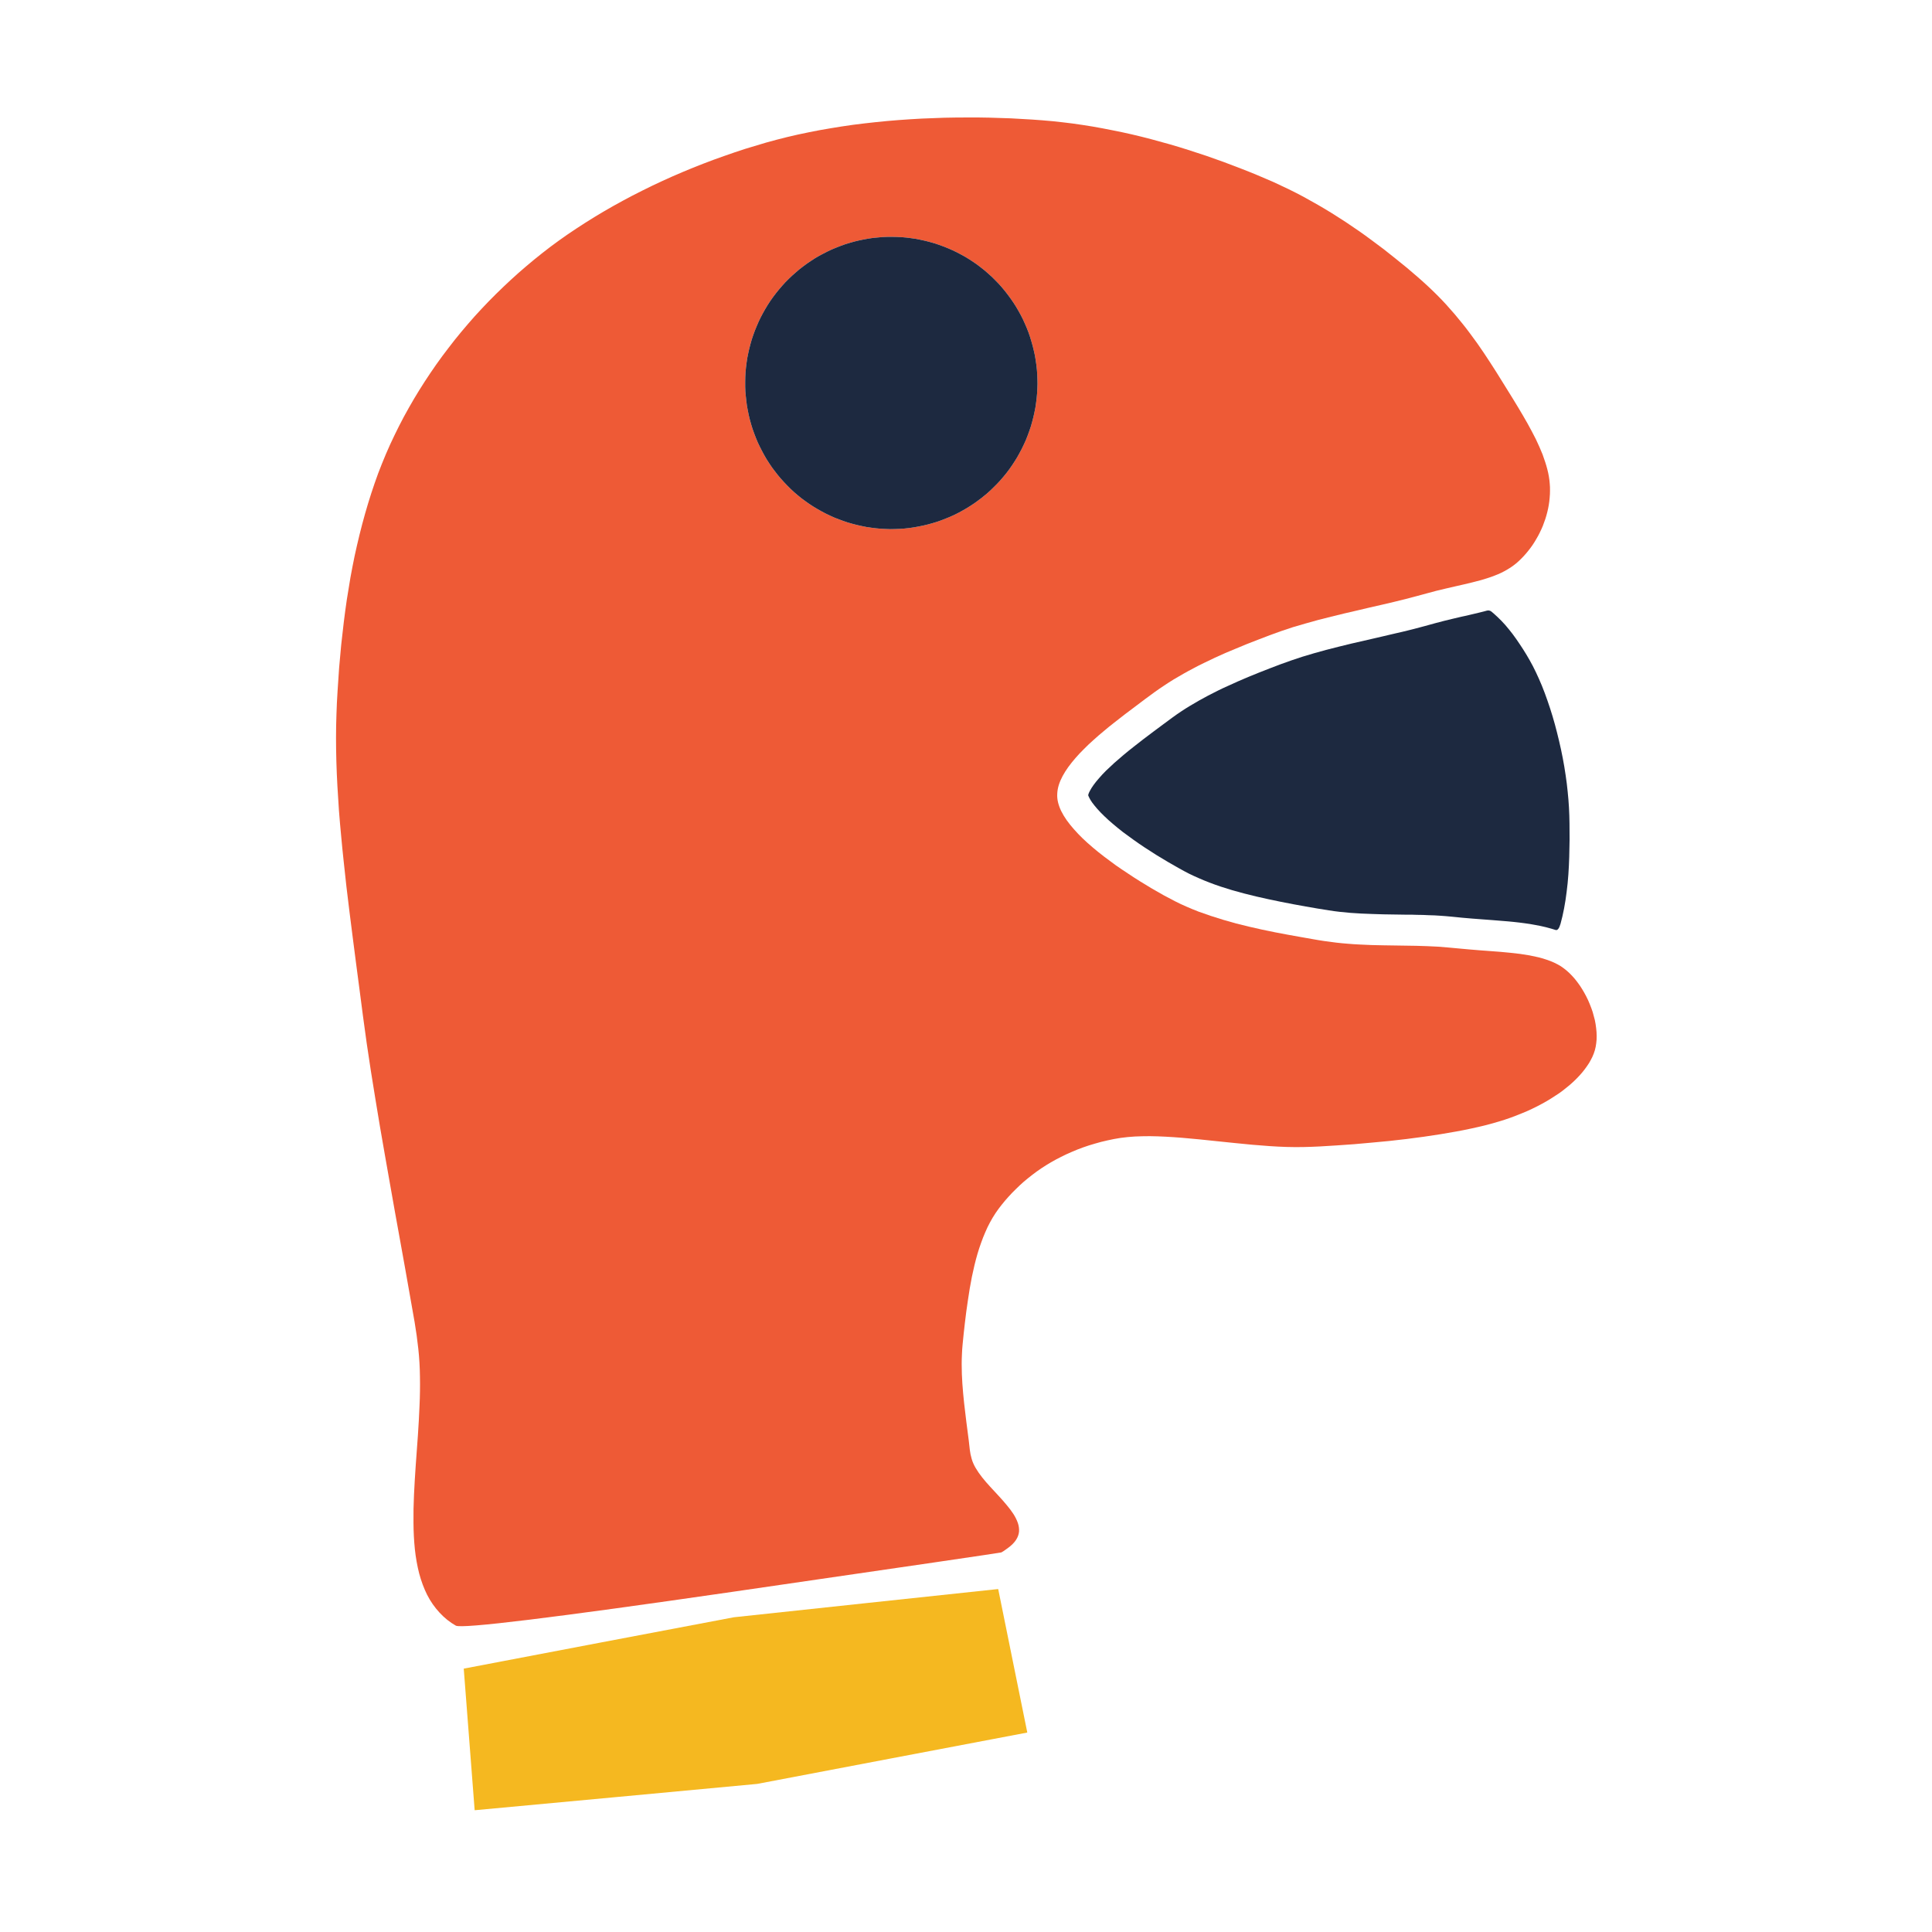
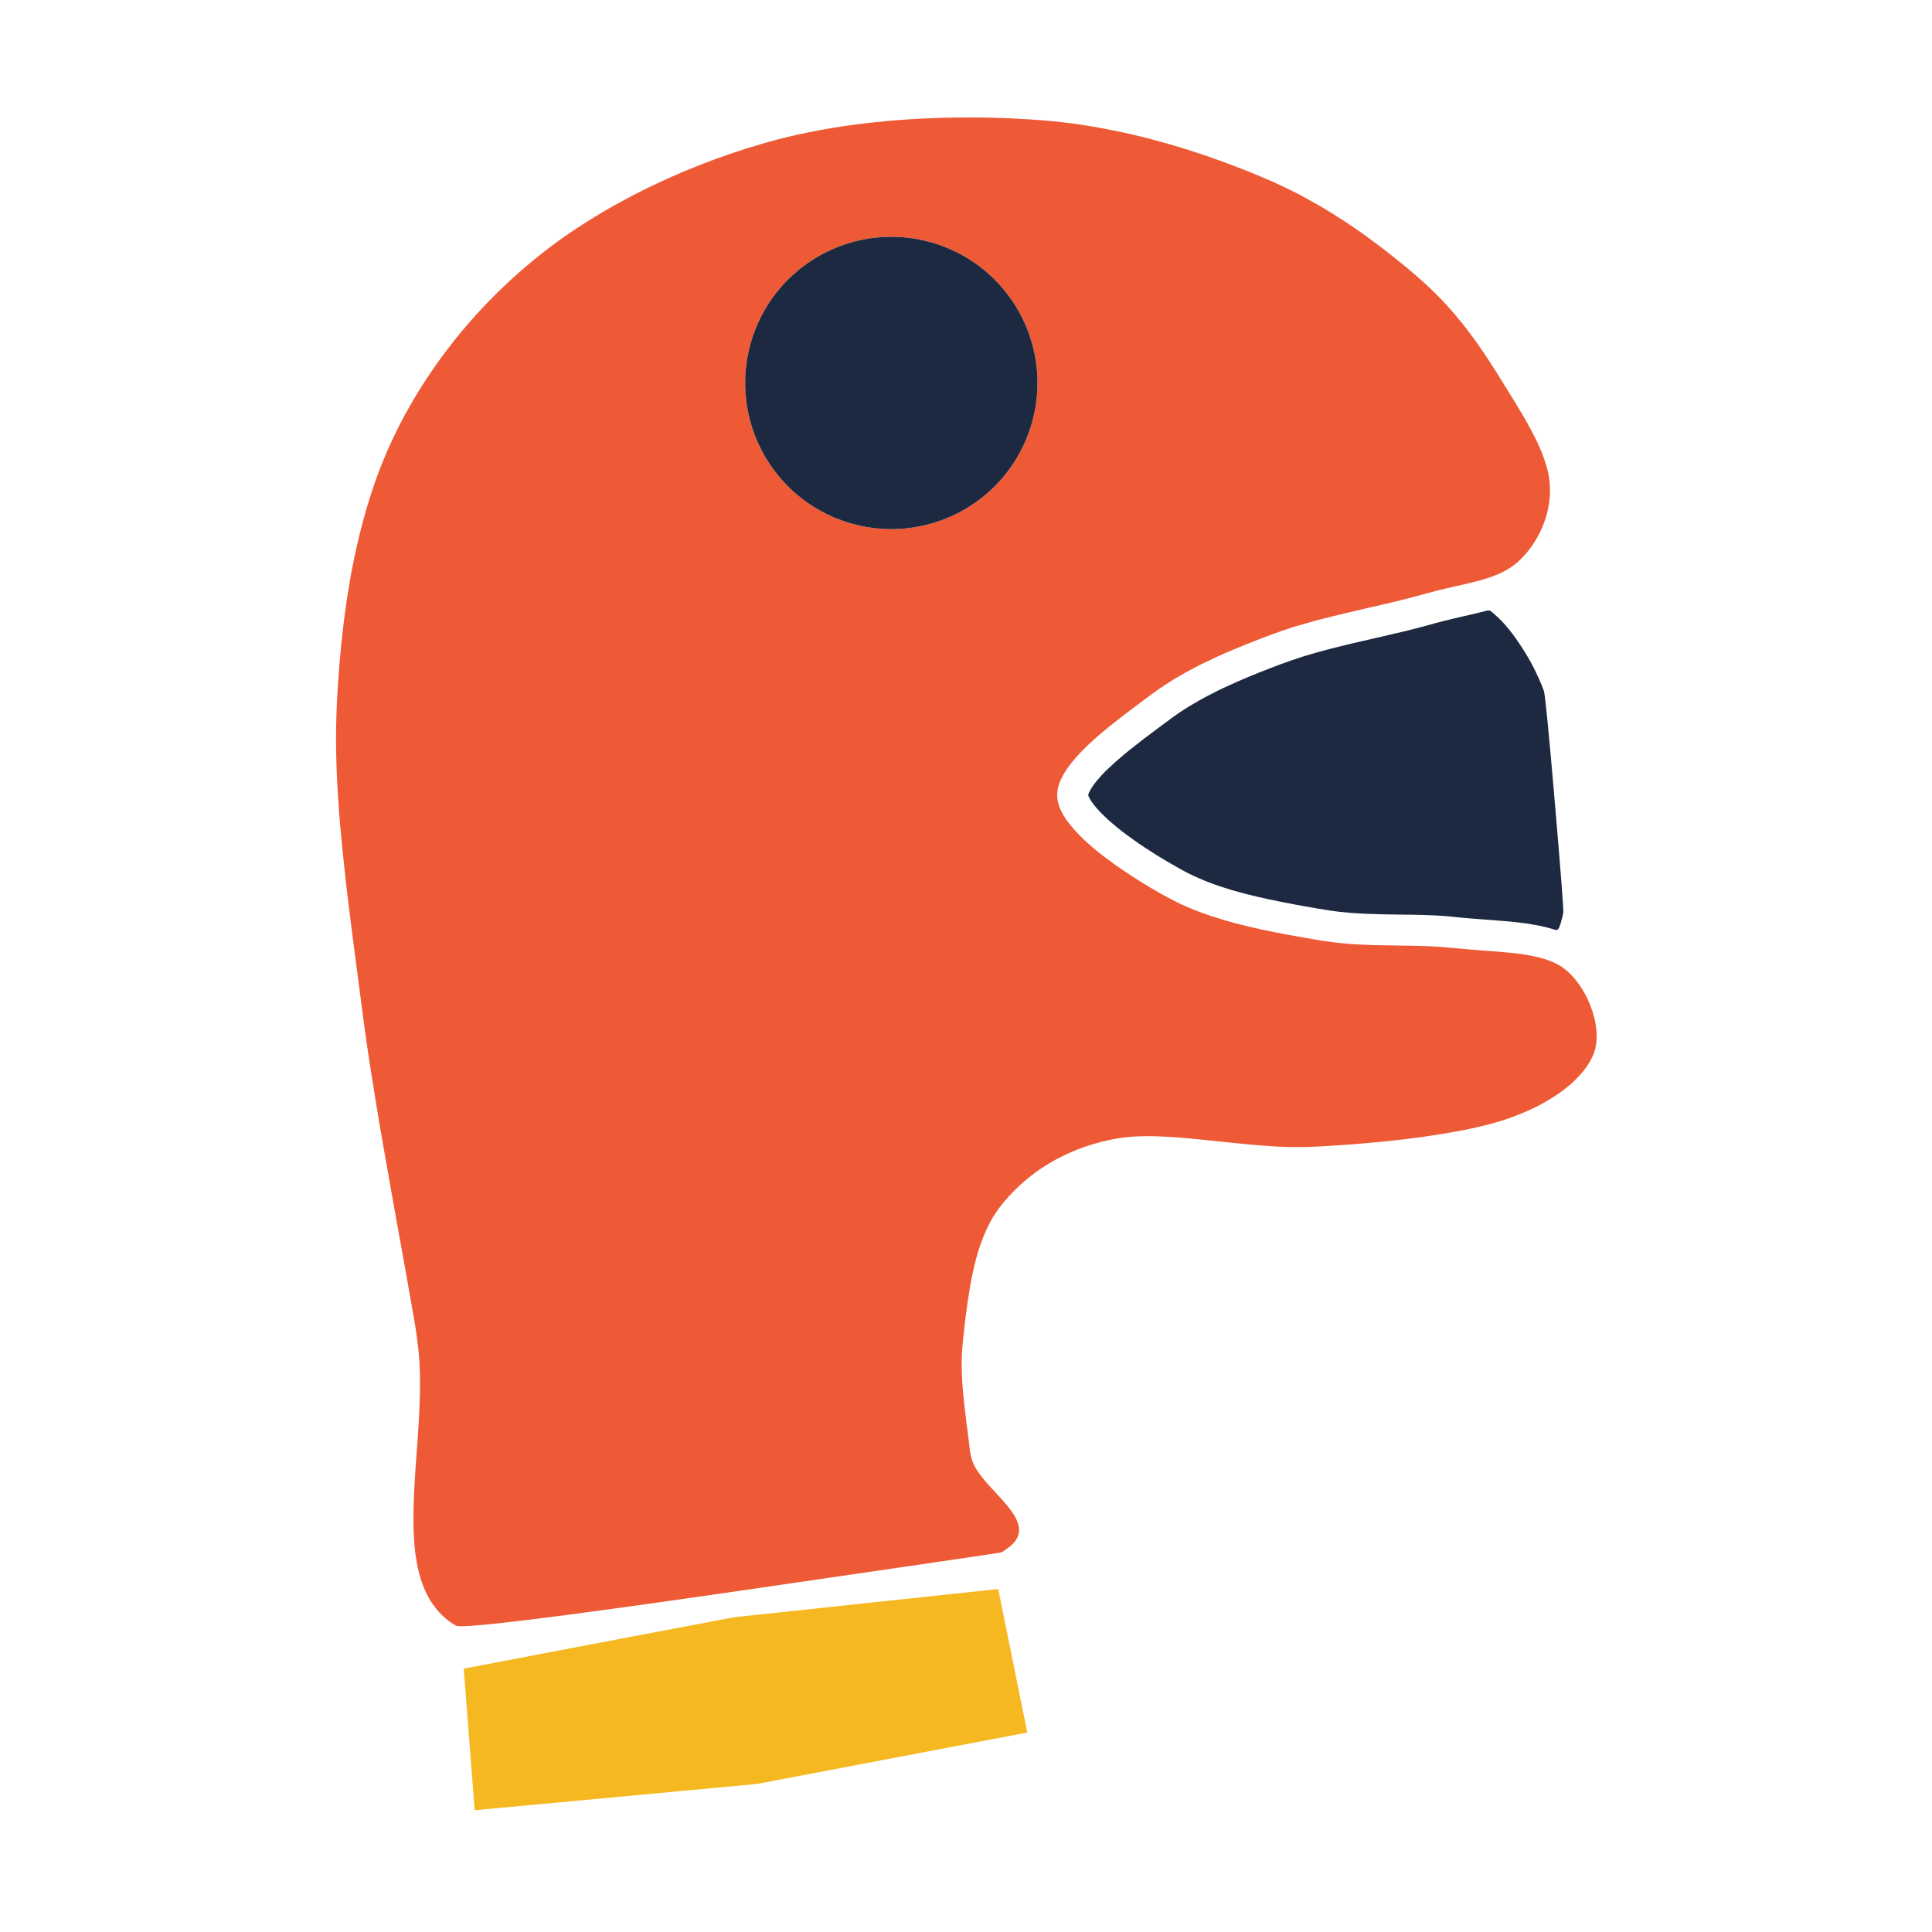
<svg xmlns="http://www.w3.org/2000/svg" viewBox="0 0 224 224" width="224" height="224" role="img" aria-label="Play Before Pixels mark, small-size cut">
  <path fill="#EE5A36" d="M116.86 179.48Q117.49 179.02 117.8 178.54Q118.11 178.06 118.15 177.57Q118.18 177.07 118.01 176.57Q117.83 176.06 117.5 175.54Q117.16 175.02 116.72 174.5Q116.28 173.97 115.79 173.44Q115.29 172.91 114.8 172.37Q114.31 171.84 113.88 171.3Q113.45 170.76 113.13 170.22Q112.81 169.68 112.66 169.15Q112.5 168.61 112.44 168.08Q112.38 167.55 112.32 167.01Q112.25 166.47 112.18 165.93Q112.11 165.39 112.04 164.85Q111.97 164.31 111.91 163.76Q111.84 163.21 111.78 162.66Q111.72 162.11 111.67 161.56Q111.62 161 111.58 160.44Q111.54 159.87 111.52 159.31Q111.5 158.74 111.5 158.16Q111.5 157.59 111.53 157.01Q111.55 156.43 111.61 155.84Q111.66 155.25 111.73 154.64Q111.8 154.03 111.87 153.39Q111.95 152.75 112.03 152.09Q112.12 151.43 112.22 150.76Q112.32 150.09 112.43 149.41Q112.55 148.73 112.68 148.05Q112.82 147.37 112.98 146.7Q113.14 146.03 113.33 145.38Q113.52 144.73 113.75 144.1Q113.97 143.47 114.23 142.88Q114.48 142.28 114.78 141.73Q115.08 141.17 115.42 140.66Q115.76 140.15 116.14 139.68Q116.52 139.2 116.93 138.75Q117.34 138.29 117.79 137.86Q118.23 137.42 118.7 137.01Q119.18 136.6 119.69 136.21Q120.19 135.82 120.73 135.46Q121.27 135.1 121.85 134.76Q122.42 134.43 123.02 134.13Q123.63 133.82 124.27 133.55Q124.91 133.27 125.58 133.03Q126.25 132.79 126.96 132.59Q127.66 132.38 128.4 132.22Q129.14 132.05 129.93 131.93Q130.72 131.82 131.57 131.77Q132.42 131.73 133.32 131.73Q134.22 131.74 135.16 131.79Q136.1 131.84 137.08 131.92Q138.06 132 139.05 132.1Q140.05 132.2 141.07 132.31Q142.09 132.42 143.11 132.52Q144.13 132.63 145.15 132.72Q146.17 132.81 147.18 132.88Q148.19 132.95 149.18 132.98Q150.17 133.01 151.13 132.99Q152.09 132.97 153.05 132.92Q154.01 132.87 155 132.8Q155.99 132.73 157 132.66Q158.01 132.58 159.02 132.48Q160.04 132.39 161.05 132.29Q162.06 132.18 163.07 132.06Q164.07 131.94 165.05 131.8Q166.03 131.66 166.97 131.51Q167.92 131.36 168.83 131.19Q169.73 131.03 170.59 130.84Q171.44 130.66 172.23 130.46Q173.03 130.26 173.75 130.04Q174.47 129.83 175.13 129.59Q175.79 129.35 176.42 129.09Q177.05 128.84 177.63 128.56Q178.22 128.28 178.77 127.98Q179.31 127.69 179.82 127.37Q180.32 127.06 180.79 126.74Q181.25 126.41 181.66 126.07Q182.08 125.74 182.45 125.39Q182.82 125.04 183.14 124.69Q183.47 124.33 183.74 123.97Q184.01 123.61 184.24 123.25Q184.46 122.88 184.63 122.52Q184.8 122.15 184.91 121.77Q185.02 121.38 185.07 120.96Q185.13 120.54 185.12 120.1Q185.12 119.66 185.06 119.2Q185.01 118.74 184.91 118.27Q184.8 117.81 184.66 117.34Q184.51 116.88 184.32 116.42Q184.14 115.96 183.91 115.52Q183.69 115.09 183.43 114.67Q183.18 114.26 182.89 113.88Q182.61 113.5 182.3 113.17Q181.99 112.83 181.66 112.55Q181.33 112.27 180.97 112.03Q180.6 111.8 180.19 111.61Q179.78 111.42 179.32 111.27Q178.86 111.11 178.37 110.99Q177.87 110.87 177.34 110.77Q176.82 110.68 176.26 110.6Q175.71 110.53 175.13 110.47Q174.56 110.41 173.97 110.36Q173.38 110.31 172.78 110.27Q172.17 110.22 171.57 110.18Q170.96 110.13 170.36 110.08Q169.75 110.03 169.15 109.97Q168.56 109.91 167.96 109.86Q167.36 109.8 166.74 109.76Q166.13 109.72 165.5 109.7Q164.88 109.68 164.24 109.66Q163.6 109.65 162.96 109.64Q162.31 109.63 161.65 109.62Q161 109.61 160.33 109.6Q159.67 109.59 159 109.57Q158.33 109.55 157.65 109.51Q156.97 109.48 156.29 109.42Q155.61 109.37 154.93 109.29Q154.24 109.21 153.56 109.11Q152.87 109.01 152.17 108.88Q151.47 108.76 150.75 108.63Q150.04 108.51 149.3 108.37Q148.57 108.23 147.82 108.09Q147.07 107.94 146.32 107.78Q145.57 107.62 144.82 107.44Q144.07 107.26 143.32 107.07Q142.58 106.87 141.84 106.65Q141.1 106.43 140.38 106.19Q139.66 105.95 138.95 105.69Q138.25 105.42 137.57 105.12Q136.89 104.83 136.25 104.5Q135.6 104.17 134.94 103.81Q134.29 103.44 133.59 103.04Q132.9 102.63 132.19 102.19Q131.48 101.75 130.77 101.27Q130.05 100.8 129.35 100.31Q128.66 99.81 127.99 99.3Q127.32 98.79 126.7 98.26Q126.08 97.74 125.53 97.21Q124.98 96.68 124.51 96.14Q124.04 95.61 123.67 95.09Q123.3 94.56 123.04 94.04Q122.79 93.52 122.67 93.02Q122.55 92.52 122.58 92.03Q122.6 91.53 122.76 91.01Q122.92 90.5 123.2 89.98Q123.48 89.46 123.86 88.93Q124.24 88.41 124.7 87.88Q125.16 87.35 125.69 86.83Q126.21 86.3 126.79 85.79Q127.36 85.27 127.97 84.77Q128.57 84.26 129.19 83.78Q129.81 83.29 130.42 82.82Q131.04 82.35 131.63 81.91Q132.22 81.47 132.77 81.05Q133.33 80.64 133.86 80.25Q134.4 79.86 134.95 79.5Q135.5 79.13 136.07 78.78Q136.64 78.44 137.22 78.11Q137.8 77.78 138.4 77.47Q138.99 77.15 139.6 76.86Q140.21 76.56 140.83 76.27Q141.44 75.99 142.07 75.71Q142.7 75.44 143.34 75.18Q143.97 74.91 144.62 74.65Q145.26 74.4 145.91 74.15Q146.56 73.9 147.21 73.65Q147.87 73.41 148.54 73.17Q149.22 72.94 149.92 72.71Q150.63 72.49 151.36 72.29Q152.09 72.08 152.83 71.88Q153.58 71.68 154.33 71.5Q155.09 71.31 155.84 71.13Q156.6 70.95 157.35 70.78Q158.1 70.6 158.83 70.43Q159.57 70.27 160.28 70.1Q160.99 69.93 161.68 69.77Q162.36 69.61 163.01 69.44Q163.66 69.28 164.27 69.11Q164.87 68.94 165.45 68.79Q166.02 68.63 166.57 68.49Q167.12 68.35 167.66 68.23Q168.19 68.1 168.7 67.99Q169.22 67.87 169.71 67.76Q170.2 67.65 170.67 67.53Q171.14 67.41 171.59 67.29Q172.04 67.17 172.46 67.03Q172.88 66.9 173.28 66.74Q173.68 66.59 174.06 66.41Q174.43 66.23 174.78 66.02Q175.13 65.82 175.45 65.58Q175.78 65.34 176.08 65.06Q176.37 64.79 176.65 64.49Q176.93 64.19 177.19 63.86Q177.45 63.54 177.69 63.19Q177.92 62.85 178.13 62.48Q178.35 62.12 178.53 61.74Q178.72 61.36 178.88 60.97Q179.03 60.57 179.17 60.17Q179.3 59.77 179.4 59.36Q179.5 58.96 179.57 58.54Q179.64 58.13 179.67 57.72Q179.71 57.31 179.71 56.9Q179.72 56.49 179.68 56.07Q179.65 55.66 179.58 55.25Q179.51 54.83 179.4 54.41Q179.29 53.98 179.15 53.56Q179.01 53.13 178.85 52.69Q178.68 52.26 178.48 51.81Q178.29 51.37 178.07 50.92Q177.84 50.47 177.6 50.01Q177.36 49.56 177.1 49.09Q176.84 48.62 176.56 48.15Q176.28 47.68 175.99 47.19Q175.7 46.71 175.4 46.22Q175.09 45.73 174.78 45.22Q174.47 44.71 174.14 44.19Q173.82 43.67 173.48 43.13Q173.14 42.59 172.78 42.04Q172.42 41.49 172.05 40.93Q171.67 40.38 171.28 39.81Q170.88 39.25 170.46 38.69Q170.04 38.12 169.59 37.56Q169.14 37 168.67 36.44Q168.19 35.88 167.69 35.33Q167.18 34.77 166.64 34.23Q166.1 33.69 165.53 33.16Q164.96 32.63 164.35 32.1Q163.74 31.58 163.11 31.04Q162.47 30.51 161.8 29.98Q161.14 29.44 160.44 28.9Q159.75 28.37 159.02 27.84Q158.3 27.3 157.55 26.78Q156.8 26.26 156.02 25.74Q155.24 25.23 154.44 24.73Q153.63 24.23 152.8 23.75Q151.97 23.27 151.12 22.81Q150.26 22.35 149.38 21.92Q148.49 21.49 147.59 21.08Q146.68 20.68 145.74 20.29Q144.81 19.9 143.84 19.53Q142.87 19.15 141.87 18.78Q140.87 18.42 139.84 18.06Q138.81 17.71 137.76 17.38Q136.7 17.04 135.62 16.73Q134.54 16.42 133.44 16.13Q132.34 15.84 131.22 15.58Q130.1 15.32 128.96 15.1Q127.83 14.87 126.67 14.67Q125.52 14.48 124.36 14.32Q123.19 14.17 122.02 14.05Q120.84 13.94 119.64 13.86Q118.44 13.78 117.19 13.72Q115.95 13.67 114.68 13.64Q113.41 13.61 112.11 13.62Q110.81 13.62 109.49 13.65Q108.18 13.69 106.85 13.75Q105.53 13.82 104.2 13.92Q102.87 14.02 101.55 14.16Q100.22 14.3 98.91 14.47Q97.6 14.65 96.31 14.87Q95.02 15.08 93.76 15.34Q92.5 15.59 91.27 15.89Q90.04 16.19 88.83 16.53Q87.62 16.88 86.4 17.26Q85.19 17.65 83.98 18.08Q82.77 18.5 81.56 18.97Q80.36 19.43 79.16 19.94Q77.97 20.44 76.8 20.98Q75.62 21.52 74.47 22.1Q73.32 22.67 72.2 23.28Q71.07 23.89 69.98 24.53Q68.89 25.17 67.84 25.84Q66.79 26.51 65.78 27.2Q64.77 27.9 63.81 28.62Q62.85 29.35 61.93 30.1Q61.01 30.86 60.12 31.64Q59.23 32.43 58.36 33.26Q57.5 34.08 56.67 34.93Q55.84 35.79 55.04 36.67Q54.25 37.56 53.48 38.48Q52.72 39.39 52 40.34Q51.27 41.28 50.58 42.26Q49.9 43.23 49.25 44.23Q48.6 45.23 47.99 46.26Q47.39 47.28 46.82 48.33Q46.26 49.38 45.74 50.46Q45.22 51.53 44.75 52.63Q44.28 53.74 43.85 54.87Q43.43 56.01 43.05 57.18Q42.67 58.35 42.33 59.55Q41.99 60.75 41.69 61.97Q41.39 63.19 41.12 64.44Q40.86 65.69 40.63 66.96Q40.41 68.24 40.21 69.53Q40.02 70.82 39.86 72.13Q39.7 73.43 39.56 74.76Q39.43 76.08 39.32 77.41Q39.22 78.75 39.14 80.09Q39.05 81.44 39.01 82.8Q38.96 84.16 38.96 85.54Q38.96 86.92 39 88.32Q39.04 89.72 39.12 91.14Q39.2 92.56 39.3 94Q39.41 95.43 39.55 96.88Q39.68 98.34 39.84 99.8Q39.99 101.27 40.16 102.75Q40.34 104.23 40.52 105.72Q40.71 107.22 40.9 108.72Q41.1 110.23 41.29 111.74Q41.49 113.26 41.69 114.78Q41.88 116.31 42.09 117.85Q42.29 119.4 42.52 120.98Q42.75 122.56 43 124.17Q43.25 125.77 43.52 127.4Q43.78 129.02 44.06 130.66Q44.34 132.3 44.63 133.94Q44.91 135.59 45.21 137.23Q45.5 138.87 45.79 140.51Q46.09 142.15 46.38 143.77Q46.67 145.39 46.96 146.99Q47.25 148.59 47.52 150.16Q47.8 151.74 48.07 153.28Q48.33 154.81 48.5 156.39Q48.67 157.96 48.69 159.62Q48.72 161.29 48.64 163Q48.57 164.71 48.45 166.45Q48.33 168.18 48.2 169.9Q48.08 171.62 48 173.3Q47.92 174.97 47.94 176.56Q47.95 178.15 48.1 179.62Q48.26 181.1 48.6 182.43Q48.95 183.75 49.52 184.9Q50.1 186.04 50.96 186.97Q51.82 187.9 52.85 188.48Q53.88 189.06 84.93 184.56Q115.98 180.05 116.1 179.99Q116.23 179.94 116.86 179.48ZM120.16 42.32Q120.19 42.59 120.22 42.87Q120.24 43.14 120.26 43.42Q120.27 43.7 120.28 43.98Q120.29 44.25 120.29 44.53Q120.28 44.81 120.27 45.08Q120.26 45.36 120.24 45.64Q120.22 45.91 120.19 46.19Q120.16 46.47 120.12 46.74Q120.09 47.02 120.04 47.29Q119.99 47.56 119.93 47.83Q119.88 48.11 119.81 48.37Q119.75 48.64 119.67 48.91Q119.6 49.18 119.52 49.44Q119.44 49.71 119.34 49.97Q119.25 50.23 119.15 50.49Q119.05 50.75 118.95 51Q118.84 51.26 118.72 51.51Q118.61 51.76 118.48 52.01Q118.36 52.26 118.22 52.5Q118.09 52.75 117.95 52.99Q117.81 53.22 117.66 53.46Q117.51 53.69 117.36 53.92Q117.2 54.15 117.04 54.38Q116.88 54.6 116.71 54.82Q116.53 55.04 116.36 55.25Q116.18 55.46 116 55.67Q115.81 55.88 115.62 56.08Q115.43 56.28 115.23 56.47Q115.03 56.67 114.83 56.86Q114.63 57.04 114.42 57.23Q114.21 57.41 113.99 57.58Q113.78 57.76 113.55 57.92Q113.33 58.09 113.11 58.25Q112.88 58.41 112.65 58.56Q112.42 58.71 112.18 58.86Q111.94 59 111.7 59.14Q111.46 59.28 111.21 59.41Q110.97 59.53 110.72 59.66Q110.47 59.78 110.22 59.89Q109.96 60 109.71 60.1Q109.45 60.21 109.19 60.3Q108.93 60.4 108.67 60.49Q108.4 60.57 108.14 60.65Q107.87 60.73 107.6 60.8Q107.33 60.87 107.06 60.93Q106.79 60.99 106.52 61.04Q106.25 61.1 105.97 61.14Q105.7 61.18 105.42 61.22Q105.15 61.25 104.87 61.28Q104.6 61.3 104.32 61.32Q104.04 61.33 103.77 61.34Q103.49 61.35 103.21 61.35Q102.93 61.34 102.66 61.33Q102.38 61.32 102.1 61.3Q101.83 61.28 101.55 61.25Q101.28 61.22 101 61.18Q100.73 61.15 100.45 61.1Q100.18 61.05 99.91 60.99Q99.64 60.94 99.37 60.87Q99.1 60.81 98.83 60.73Q98.56 60.66 98.3 60.58Q98.03 60.5 97.77 60.4Q97.51 60.31 97.25 60.21Q96.99 60.11 96.74 60.01Q96.48 59.9 96.23 59.78Q95.98 59.67 95.73 59.54Q95.48 59.42 95.24 59.28Q95 59.15 94.76 59.01Q94.52 58.87 94.28 58.72Q94.05 58.57 93.82 58.42Q93.59 58.26 93.37 58.1Q93.14 57.94 92.92 57.77Q92.7 57.59 92.49 57.42Q92.28 57.24 92.07 57.06Q91.86 56.87 91.66 56.68Q91.46 56.49 91.27 56.29Q91.07 56.09 90.89 55.89Q90.7 55.69 90.52 55.48Q90.34 55.27 90.16 55.05Q89.99 54.83 89.82 54.61Q89.65 54.39 89.49 54.17Q89.33 53.94 89.18 53.71Q89.03 53.48 88.88 53.24Q88.74 53 88.6 52.76Q88.47 52.52 88.34 52.27Q88.21 52.03 88.09 51.78Q87.97 51.53 87.85 51.28Q87.74 51.02 87.64 50.77Q87.53 50.51 87.44 50.25Q87.34 49.99 87.25 49.72Q87.17 49.46 87.09 49.2Q87.01 48.93 86.94 48.66Q86.87 48.39 86.81 48.12Q86.75 47.85 86.7 47.58Q86.65 47.31 86.6 47.03Q86.56 46.76 86.53 46.48Q86.49 46.21 86.47 45.93Q86.44 45.66 86.42 45.38Q86.41 45.1 86.4 44.83Q86.39 44.55 86.4 44.27Q86.4 43.99 86.41 43.72Q86.42 43.44 86.44 43.16Q86.46 42.89 86.49 42.61Q86.52 42.34 86.56 42.06Q86.6 41.79 86.64 41.51Q86.69 41.24 86.75 40.97Q86.8 40.7 86.87 40.43Q86.93 40.16 87.01 39.89Q87.08 39.62 87.16 39.36Q87.25 39.09 87.34 38.83Q87.43 38.57 87.53 38.31Q87.63 38.05 87.74 37.8Q87.84 37.54 87.96 37.29Q88.08 37.04 88.2 36.79Q88.33 36.54 88.46 36.3Q88.59 36.06 88.73 35.82Q88.87 35.58 89.02 35.34Q89.17 35.11 89.32 34.88Q89.48 34.65 89.64 34.43Q89.81 34.2 89.98 33.98Q90.15 33.76 90.33 33.55Q90.5 33.34 90.69 33.13Q90.87 32.92 91.06 32.72Q91.25 32.52 91.45 32.33Q91.65 32.13 91.85 31.95Q92.06 31.76 92.27 31.58Q92.48 31.39 92.69 31.22Q92.91 31.05 93.13 30.88Q93.35 30.71 93.58 30.55Q93.8 30.39 94.04 30.24Q94.27 30.09 94.5 29.94Q94.74 29.8 94.98 29.66Q95.22 29.53 95.47 29.4Q95.71 29.27 95.96 29.15Q96.21 29.03 96.47 28.91Q96.72 28.8 96.98 28.7Q97.23 28.59 97.49 28.5Q97.75 28.4 98.02 28.31Q98.28 28.23 98.55 28.15Q98.81 28.07 99.08 28Q99.35 27.93 99.62 27.87Q99.89 27.81 100.16 27.76Q100.43 27.7 100.71 27.66Q100.98 27.62 101.26 27.58Q101.53 27.55 101.81 27.53Q102.09 27.5 102.36 27.48Q102.64 27.47 102.92 27.46Q103.19 27.45 103.47 27.46Q103.75 27.46 104.03 27.47Q104.3 27.48 104.58 27.5Q104.86 27.52 105.13 27.55Q105.41 27.58 105.68 27.62Q105.96 27.66 106.23 27.7Q106.5 27.75 106.77 27.81Q107.05 27.86 107.31 27.93Q107.58 27.99 107.85 28.07Q108.12 28.14 108.38 28.22Q108.65 28.31 108.91 28.4Q109.17 28.49 109.43 28.59Q109.69 28.69 109.95 28.8Q110.2 28.9 110.45 29.02Q110.7 29.14 110.95 29.26Q111.2 29.39 111.44 29.52Q111.69 29.65 111.93 29.79Q112.16 29.93 112.4 30.08Q112.63 30.23 112.86 30.38Q113.09 30.54 113.32 30.7Q113.54 30.87 113.76 31.04Q113.98 31.21 114.19 31.38Q114.4 31.56 114.61 31.75Q114.82 31.93 115.02 32.12Q115.22 32.31 115.41 32.51Q115.61 32.71 115.8 32.91Q115.98 33.12 116.17 33.33Q116.35 33.54 116.52 33.75Q116.7 33.97 116.86 34.19Q117.03 34.41 117.19 34.64Q117.35 34.86 117.5 35.09Q117.65 35.33 117.8 35.56Q117.94 35.8 118.08 36.04Q118.22 36.28 118.35 36.53Q118.47 36.77 118.6 37.02Q118.72 37.27 118.83 37.53Q118.94 37.78 119.05 38.04Q119.15 38.29 119.25 38.55Q119.34 38.81 119.43 39.08Q119.52 39.34 119.59 39.61Q119.67 39.87 119.74 40.14Q119.81 40.41 119.87 40.68Q119.93 40.95 119.99 41.22Q120.04 41.49 120.08 41.77Q120.12 42.04 120.16 42.32Z" />
-   <path fill="#1D2940" d="M180.93 107.11Q181.16 106.28 181.34 105.34Q181.52 104.4 181.64 103.4Q181.77 102.41 181.84 101.39Q181.91 100.37 181.94 99.36Q181.97 98.34 181.98 97.36Q181.98 96.38 181.97 95.47Q181.96 94.55 181.91 93.64Q181.86 92.73 181.76 91.79Q181.67 90.84 181.52 89.86Q181.38 88.89 181.19 87.9Q181 86.91 180.77 85.94Q180.54 84.96 180.28 84Q180.02 83.05 179.72 82.13Q179.42 81.21 179.1 80.35Q178.78 79.49 178.43 78.71Q178.08 77.92 177.72 77.22Q177.35 76.52 176.97 75.89Q176.59 75.26 176.19 74.67Q175.8 74.08 175.39 73.53Q174.97 72.98 174.54 72.48Q174.1 71.98 173.62 71.53Q173.15 71.09 172.91 70.9Q172.66 70.72 172.38 70.8Q172.1 70.88 172.05 70.89Q172 70.91 171.53 71.02Q171.06 71.14 171.03 71.14Q171.01 71.15 170.52 71.26Q170.02 71.38 170.02 71.38Q170.01 71.38 169.5 71.49Q169 71.61 168.48 71.73Q167.97 71.85 167.45 71.98Q166.93 72.11 166.38 72.26Q165.83 72.41 165.22 72.58Q164.62 72.74 164.58 72.75Q164.55 72.76 163.9 72.93Q163.25 73.09 163.22 73.1Q163.2 73.1 162.52 73.27Q161.83 73.43 161.82 73.43Q161.81 73.44 161.09 73.6Q160.38 73.77 160.37 73.77Q160.37 73.77 159.64 73.94Q158.9 74.11 158.16 74.28Q157.42 74.45 156.68 74.62Q155.94 74.8 155.21 74.98Q154.47 75.17 153.76 75.35Q153.04 75.54 152.35 75.74Q151.66 75.94 151.01 76.14Q150.35 76.35 149.72 76.57Q149.09 76.79 148.46 77.02Q147.83 77.26 147.2 77.5Q146.57 77.75 145.95 77.99Q145.33 78.24 144.72 78.49Q144.11 78.75 143.51 79.01Q142.92 79.27 142.34 79.54Q141.75 79.8 141.19 80.08Q140.62 80.36 140.07 80.65Q139.52 80.94 138.99 81.24Q138.46 81.54 137.95 81.85Q137.43 82.16 136.94 82.49Q136.44 82.82 135.95 83.18Q135.46 83.53 134.92 83.94Q134.37 84.34 133.79 84.78Q133.2 85.22 132.61 85.67Q132.01 86.13 131.43 86.59Q130.84 87.05 130.28 87.52Q129.72 87.99 129.2 88.45Q128.69 88.92 128.23 89.36Q127.78 89.81 127.42 90.23Q127.06 90.64 126.8 91Q126.54 91.36 126.4 91.63Q126.25 91.9 126.21 92.03Q126.17 92.17 126.17 92.18Q126.17 92.19 126.18 92.25Q126.19 92.3 126.3 92.51Q126.4 92.72 126.63 93.05Q126.87 93.38 127.22 93.78Q127.58 94.19 128.04 94.63Q128.49 95.07 129.04 95.53Q129.58 95.99 130.18 96.46Q130.79 96.92 131.44 97.38Q132.08 97.84 132.75 98.28Q133.42 98.72 134.09 99.14Q134.76 99.55 135.42 99.94Q136.07 100.32 136.68 100.66Q137.28 101 137.85 101.29Q138.42 101.57 139.02 101.83Q139.61 102.09 140.24 102.33Q140.86 102.57 141.52 102.79Q142.18 103 142.86 103.21Q143.54 103.41 144.24 103.59Q144.94 103.77 145.65 103.94Q146.36 104.11 147.08 104.26Q147.8 104.42 148.52 104.56Q149.24 104.7 149.96 104.84Q150.68 104.97 151.39 105.1Q152.1 105.22 152.77 105.34Q153.45 105.46 154.08 105.55Q154.71 105.65 155.33 105.72Q155.95 105.79 156.58 105.84Q157.21 105.89 157.84 105.92Q158.48 105.95 159.12 105.97Q159.76 106 160.41 106.01Q161.05 106.02 161.7 106.03Q162.36 106.04 163 106.05Q163.65 106.05 163.67 106.05Q163.68 106.06 164.32 106.07Q164.96 106.08 164.98 106.08Q165.01 106.08 165.64 106.11Q166.26 106.13 166.31 106.13Q166.35 106.14 166.96 106.17Q167.58 106.21 167.64 106.22Q167.7 106.22 168.3 106.28Q168.9 106.33 168.91 106.34Q168.92 106.34 169.5 106.4Q170.08 106.45 170.66 106.5Q171.24 106.55 171.84 106.59Q172.44 106.64 173.04 106.68Q173.64 106.73 173.66 106.73Q173.67 106.73 174.27 106.78Q174.86 106.83 174.89 106.83Q174.93 106.83 175.5 106.89Q176.08 106.95 176.13 106.96Q176.19 106.97 176.75 107.04Q177.3 107.12 177.38 107.13Q177.46 107.14 177.99 107.24Q178.52 107.33 178.62 107.36Q178.73 107.38 179.23 107.5Q179.72 107.62 179.86 107.67Q180.01 107.71 180.35 107.82Q180.69 107.94 180.93 107.11Z" />
+   <path fill="#1D2940" d="M180.93 107.11Q181.16 106.28 181.25 105.86Q181.33 105.43 180.27 93.03Q179.21 80.64 178.99 80.06Q178.78 79.49 178.43 78.71Q178.08 77.92 177.72 77.22Q177.35 76.52 176.97 75.89Q176.59 75.26 176.19 74.67Q175.8 74.08 175.39 73.53Q174.97 72.98 174.54 72.48Q174.1 71.98 173.62 71.53Q173.15 71.09 172.91 70.9Q172.66 70.72 172.38 70.8Q172.1 70.88 172.05 70.89Q172 70.91 171.53 71.02Q171.06 71.14 171.03 71.14Q171.01 71.15 170.52 71.26Q170.02 71.38 170.02 71.38Q170.01 71.38 169.5 71.49Q169 71.61 168.48 71.73Q167.97 71.85 167.45 71.98Q166.93 72.11 166.38 72.26Q165.83 72.41 165.22 72.58Q164.62 72.74 164.58 72.75Q164.55 72.76 163.9 72.93Q163.25 73.09 163.22 73.1Q163.2 73.1 162.52 73.27Q161.83 73.43 161.82 73.43Q161.81 73.44 161.09 73.6Q160.38 73.77 160.37 73.77Q160.37 73.77 159.64 73.94Q158.9 74.11 158.16 74.28Q157.42 74.45 156.68 74.62Q155.94 74.8 155.21 74.98Q154.47 75.17 153.76 75.35Q153.04 75.54 152.35 75.74Q151.66 75.94 151.01 76.14Q150.35 76.35 149.72 76.57Q149.09 76.79 148.46 77.02Q147.83 77.26 147.2 77.5Q146.57 77.75 145.95 77.99Q145.33 78.24 144.72 78.49Q144.11 78.75 143.51 79.01Q142.92 79.27 142.34 79.54Q141.75 79.8 141.19 80.08Q140.62 80.36 140.07 80.65Q139.52 80.94 138.99 81.24Q138.46 81.54 137.95 81.85Q137.43 82.16 136.94 82.49Q136.44 82.82 135.95 83.18Q135.46 83.53 134.92 83.94Q134.37 84.34 133.79 84.78Q133.2 85.22 132.61 85.67Q132.01 86.13 131.43 86.59Q130.84 87.05 130.28 87.52Q129.72 87.99 129.2 88.45Q128.69 88.92 128.23 89.36Q127.78 89.81 127.42 90.23Q127.06 90.64 126.8 91Q126.54 91.36 126.4 91.63Q126.25 91.9 126.21 92.03Q126.17 92.17 126.17 92.18Q126.17 92.19 126.18 92.25Q126.19 92.3 126.3 92.51Q126.4 92.72 126.63 93.05Q126.87 93.38 127.22 93.78Q127.58 94.19 128.04 94.63Q128.49 95.07 129.04 95.53Q129.58 95.99 130.18 96.46Q130.79 96.92 131.44 97.38Q132.08 97.84 132.75 98.28Q133.42 98.72 134.09 99.14Q134.76 99.55 135.42 99.94Q136.07 100.32 136.68 100.66Q137.28 101 137.85 101.29Q138.42 101.57 139.02 101.83Q139.61 102.09 140.24 102.33Q140.86 102.57 141.52 102.79Q142.18 103 142.86 103.21Q143.54 103.41 144.24 103.59Q144.94 103.77 145.65 103.94Q146.36 104.11 147.08 104.26Q147.8 104.42 148.52 104.56Q149.24 104.7 149.96 104.84Q150.68 104.97 151.39 105.1Q152.1 105.22 152.77 105.34Q153.45 105.46 154.08 105.55Q154.71 105.65 155.33 105.72Q155.95 105.79 156.58 105.84Q157.21 105.89 157.84 105.92Q158.48 105.95 159.12 105.97Q159.76 106 160.41 106.01Q161.05 106.02 161.7 106.03Q162.36 106.04 163 106.05Q163.65 106.05 163.67 106.05Q163.68 106.06 164.32 106.07Q164.96 106.08 164.98 106.08Q165.01 106.08 165.64 106.11Q166.26 106.13 166.31 106.13Q166.35 106.14 166.96 106.17Q167.58 106.21 167.64 106.22Q167.7 106.22 168.3 106.28Q168.9 106.33 168.91 106.34Q168.92 106.34 169.5 106.4Q170.08 106.45 170.66 106.5Q171.24 106.55 171.84 106.59Q172.44 106.64 173.04 106.68Q173.64 106.73 173.66 106.73Q173.67 106.73 174.27 106.78Q174.86 106.83 174.89 106.83Q174.93 106.83 175.5 106.89Q176.08 106.95 176.13 106.96Q176.19 106.97 176.75 107.04Q177.3 107.12 177.38 107.13Q177.46 107.14 177.99 107.24Q178.52 107.33 178.62 107.36Q178.73 107.38 179.23 107.5Q179.72 107.62 179.86 107.67Q180.01 107.71 180.35 107.82Q180.69 107.94 180.93 107.11Z" />
  <path fill="#F5B820" d="M55.03 209.85Q55.03 209.88 55.06 209.88Q55.1 209.87 71.41 208.36Q87.73 206.84 87.79 206.83Q87.85 206.82 103.45 203.85Q119.05 200.89 119.08 200.88Q119.11 200.87 119.1 200.84Q119.1 200.81 117.42 192.56Q115.75 184.3 115.74 184.27Q115.73 184.24 115.7 184.24Q115.67 184.24 100.4 185.87Q85.13 187.5 85.08 187.51Q85.03 187.52 69.42 190.48Q53.82 193.45 53.79 193.46Q53.76 193.47 53.77 193.5Q53.77 193.53 54.4 201.67Q55.03 209.82 55.03 209.85Z" />
  <path fill="#1D2940" d="M120.16 42.32Q120.12 42.04 120.08 41.77Q120.04 41.49 119.99 41.22Q119.93 40.95 119.87 40.68Q119.81 40.41 119.74 40.14Q119.67 39.87 119.59 39.61Q119.52 39.34 119.43 39.08Q119.34 38.81 119.25 38.55Q119.15 38.29 119.05 38.04Q118.94 37.78 118.83 37.53Q118.72 37.27 118.6 37.02Q118.47 36.77 118.35 36.53Q118.22 36.28 118.08 36.04Q117.94 35.8 117.8 35.56Q117.65 35.33 117.5 35.09Q117.35 34.86 117.19 34.64Q117.03 34.41 116.86 34.19Q116.7 33.97 116.52 33.75Q116.35 33.54 116.17 33.33Q115.98 33.12 115.8 32.91Q115.61 32.71 115.41 32.51Q115.22 32.31 115.02 32.12Q114.82 31.93 114.61 31.75Q114.4 31.56 114.19 31.38Q113.98 31.21 113.76 31.04Q113.54 30.87 113.32 30.7Q113.09 30.54 112.86 30.38Q112.63 30.23 112.4 30.08Q112.16 29.93 111.93 29.79Q111.69 29.65 111.44 29.52Q111.2 29.39 110.95 29.26Q110.7 29.14 110.45 29.02Q110.2 28.9 109.95 28.8Q109.69 28.69 109.43 28.59Q109.17 28.49 108.91 28.4Q108.65 28.31 108.38 28.22Q108.12 28.14 107.85 28.07Q107.58 27.99 107.31 27.93Q107.05 27.86 106.77 27.81Q106.5 27.75 106.23 27.7Q105.96 27.66 105.68 27.62Q105.41 27.58 105.13 27.55Q104.86 27.52 104.58 27.5Q104.3 27.48 104.03 27.47Q103.75 27.46 103.47 27.46Q103.19 27.45 102.92 27.46Q102.64 27.47 102.36 27.48Q102.09 27.5 101.81 27.53Q101.53 27.55 101.26 27.58Q100.98 27.62 100.71 27.66Q100.43 27.7 100.16 27.76Q99.89 27.81 99.62 27.87Q99.35 27.93 99.08 28Q98.81 28.07 98.55 28.15Q98.28 28.23 98.02 28.31Q97.75 28.4 97.49 28.5Q97.23 28.59 96.98 28.7Q96.72 28.8 96.47 28.91Q96.21 29.03 95.96 29.15Q95.71 29.27 95.47 29.4Q95.22 29.53 94.98 29.66Q94.74 29.8 94.5 29.94Q94.27 30.09 94.04 30.24Q93.8 30.39 93.58 30.55Q93.35 30.71 93.13 30.88Q92.91 31.05 92.69 31.22Q92.48 31.39 92.27 31.58Q92.06 31.76 91.85 31.95Q91.65 32.13 91.45 32.33Q91.25 32.52 91.06 32.72Q90.87 32.92 90.69 33.13Q90.5 33.34 90.33 33.55Q90.15 33.76 89.98 33.98Q89.81 34.2 89.64 34.43Q89.48 34.65 89.32 34.88Q89.17 35.11 89.02 35.34Q88.87 35.58 88.73 35.82Q88.59 36.06 88.46 36.3Q88.33 36.54 88.2 36.79Q88.08 37.04 87.96 37.29Q87.84 37.54 87.74 37.8Q87.63 38.05 87.53 38.31Q87.43 38.57 87.34 38.83Q87.25 39.09 87.16 39.36Q87.08 39.62 87.01 39.89Q86.93 40.16 86.87 40.43Q86.8 40.7 86.75 40.97Q86.69 41.24 86.64 41.51Q86.6 41.79 86.56 42.06Q86.52 42.34 86.49 42.61Q86.46 42.89 86.44 43.16Q86.42 43.44 86.41 43.72Q86.4 43.99 86.4 44.27Q86.39 44.55 86.4 44.83Q86.41 45.1 86.42 45.38Q86.44 45.66 86.47 45.93Q86.49 46.21 86.53 46.48Q86.56 46.76 86.6 47.03Q86.65 47.31 86.7 47.58Q86.75 47.85 86.81 48.12Q86.87 48.39 86.94 48.66Q87.01 48.93 87.09 49.2Q87.17 49.46 87.25 49.72Q87.34 49.99 87.44 50.25Q87.53 50.51 87.64 50.77Q87.74 51.02 87.85 51.28Q87.97 51.53 88.09 51.78Q88.21 52.03 88.34 52.27Q88.47 52.52 88.6 52.76Q88.74 53 88.88 53.24Q89.03 53.48 89.18 53.71Q89.33 53.94 89.49 54.17Q89.65 54.39 89.82 54.61Q89.99 54.83 90.16 55.05Q90.34 55.27 90.52 55.48Q90.7 55.69 90.89 55.89Q91.07 56.09 91.27 56.29Q91.46 56.49 91.66 56.68Q91.86 56.87 92.07 57.06Q92.28 57.24 92.49 57.42Q92.7 57.59 92.92 57.77Q93.14 57.94 93.37 58.1Q93.59 58.26 93.82 58.42Q94.05 58.57 94.28 58.72Q94.52 58.87 94.76 59.01Q95 59.15 95.24 59.28Q95.48 59.42 95.73 59.54Q95.98 59.67 96.23 59.78Q96.48 59.9 96.74 60.01Q96.99 60.11 97.25 60.21Q97.51 60.31 97.77 60.4Q98.03 60.5 98.3 60.58Q98.56 60.66 98.83 60.73Q99.1 60.81 99.37 60.87Q99.64 60.94 99.91 60.99Q100.18 61.05 100.45 61.1Q100.73 61.15 101 61.18Q101.28 61.22 101.55 61.25Q101.83 61.28 102.1 61.3Q102.38 61.32 102.66 61.33Q102.93 61.34 103.21 61.35Q103.49 61.35 103.77 61.34Q104.04 61.33 104.32 61.32Q104.6 61.3 104.87 61.28Q105.15 61.25 105.42 61.22Q105.7 61.18 105.97 61.14Q106.25 61.1 106.52 61.04Q106.79 60.99 107.06 60.93Q107.33 60.87 107.6 60.8Q107.87 60.73 108.14 60.65Q108.4 60.57 108.67 60.49Q108.93 60.4 109.19 60.3Q109.45 60.21 109.71 60.1Q109.96 60 110.22 59.89Q110.47 59.78 110.72 59.66Q110.97 59.53 111.21 59.41Q111.46 59.28 111.7 59.14Q111.94 59 112.18 58.86Q112.42 58.71 112.65 58.56Q112.88 58.41 113.11 58.25Q113.33 58.09 113.55 57.92Q113.78 57.76 113.99 57.58Q114.21 57.41 114.42 57.23Q114.63 57.04 114.83 56.86Q115.03 56.67 115.23 56.47Q115.43 56.28 115.62 56.08Q115.81 55.88 116 55.67Q116.18 55.46 116.36 55.25Q116.53 55.04 116.71 54.82Q116.88 54.6 117.04 54.38Q117.2 54.15 117.36 53.92Q117.51 53.69 117.66 53.46Q117.81 53.22 117.95 52.99Q118.09 52.75 118.22 52.5Q118.36 52.26 118.48 52.01Q118.61 51.76 118.72 51.51Q118.84 51.26 118.95 51Q119.05 50.75 119.15 50.49Q119.25 50.23 119.34 49.97Q119.44 49.71 119.52 49.44Q119.6 49.18 119.67 48.91Q119.75 48.64 119.81 48.37Q119.88 48.11 119.93 47.83Q119.99 47.56 120.04 47.29Q120.09 47.02 120.12 46.74Q120.16 46.47 120.19 46.19Q120.22 45.91 120.24 45.64Q120.26 45.36 120.27 45.08Q120.28 44.81 120.29 44.53Q120.29 44.25 120.28 43.98Q120.27 43.7 120.26 43.42Q120.24 43.14 120.22 42.87Q120.19 42.59 120.16 42.32Z" />
</svg>
